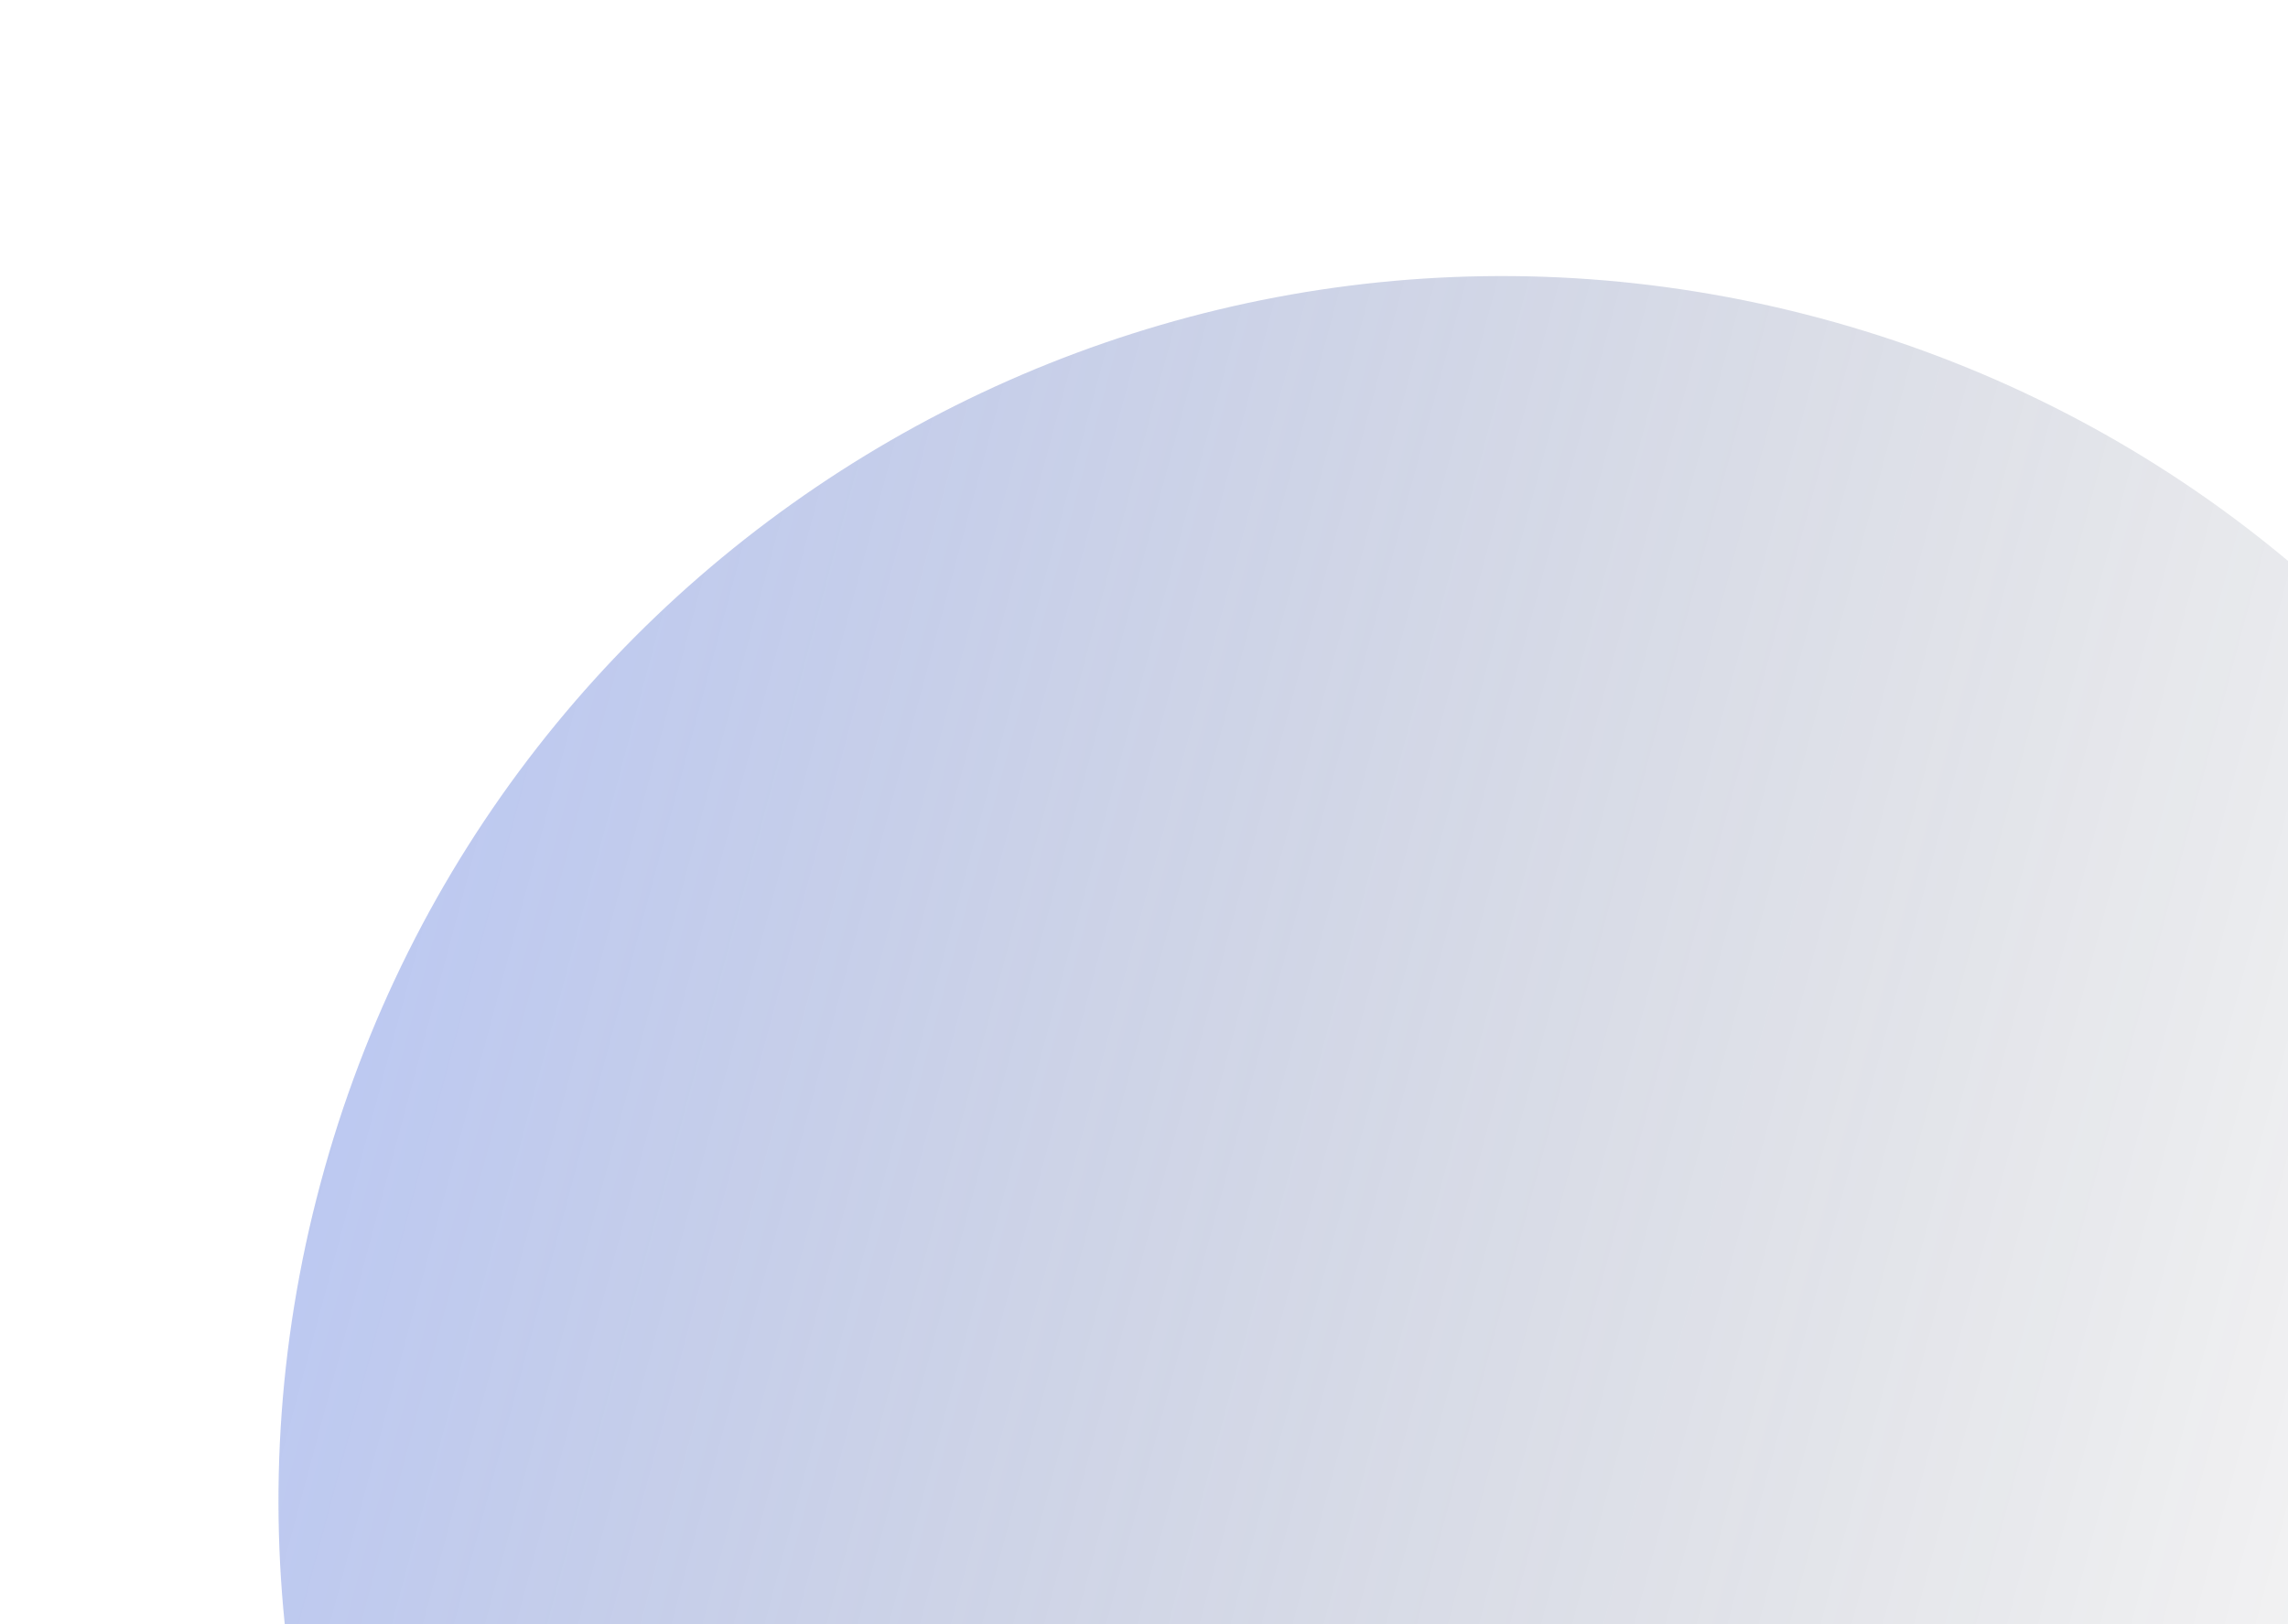
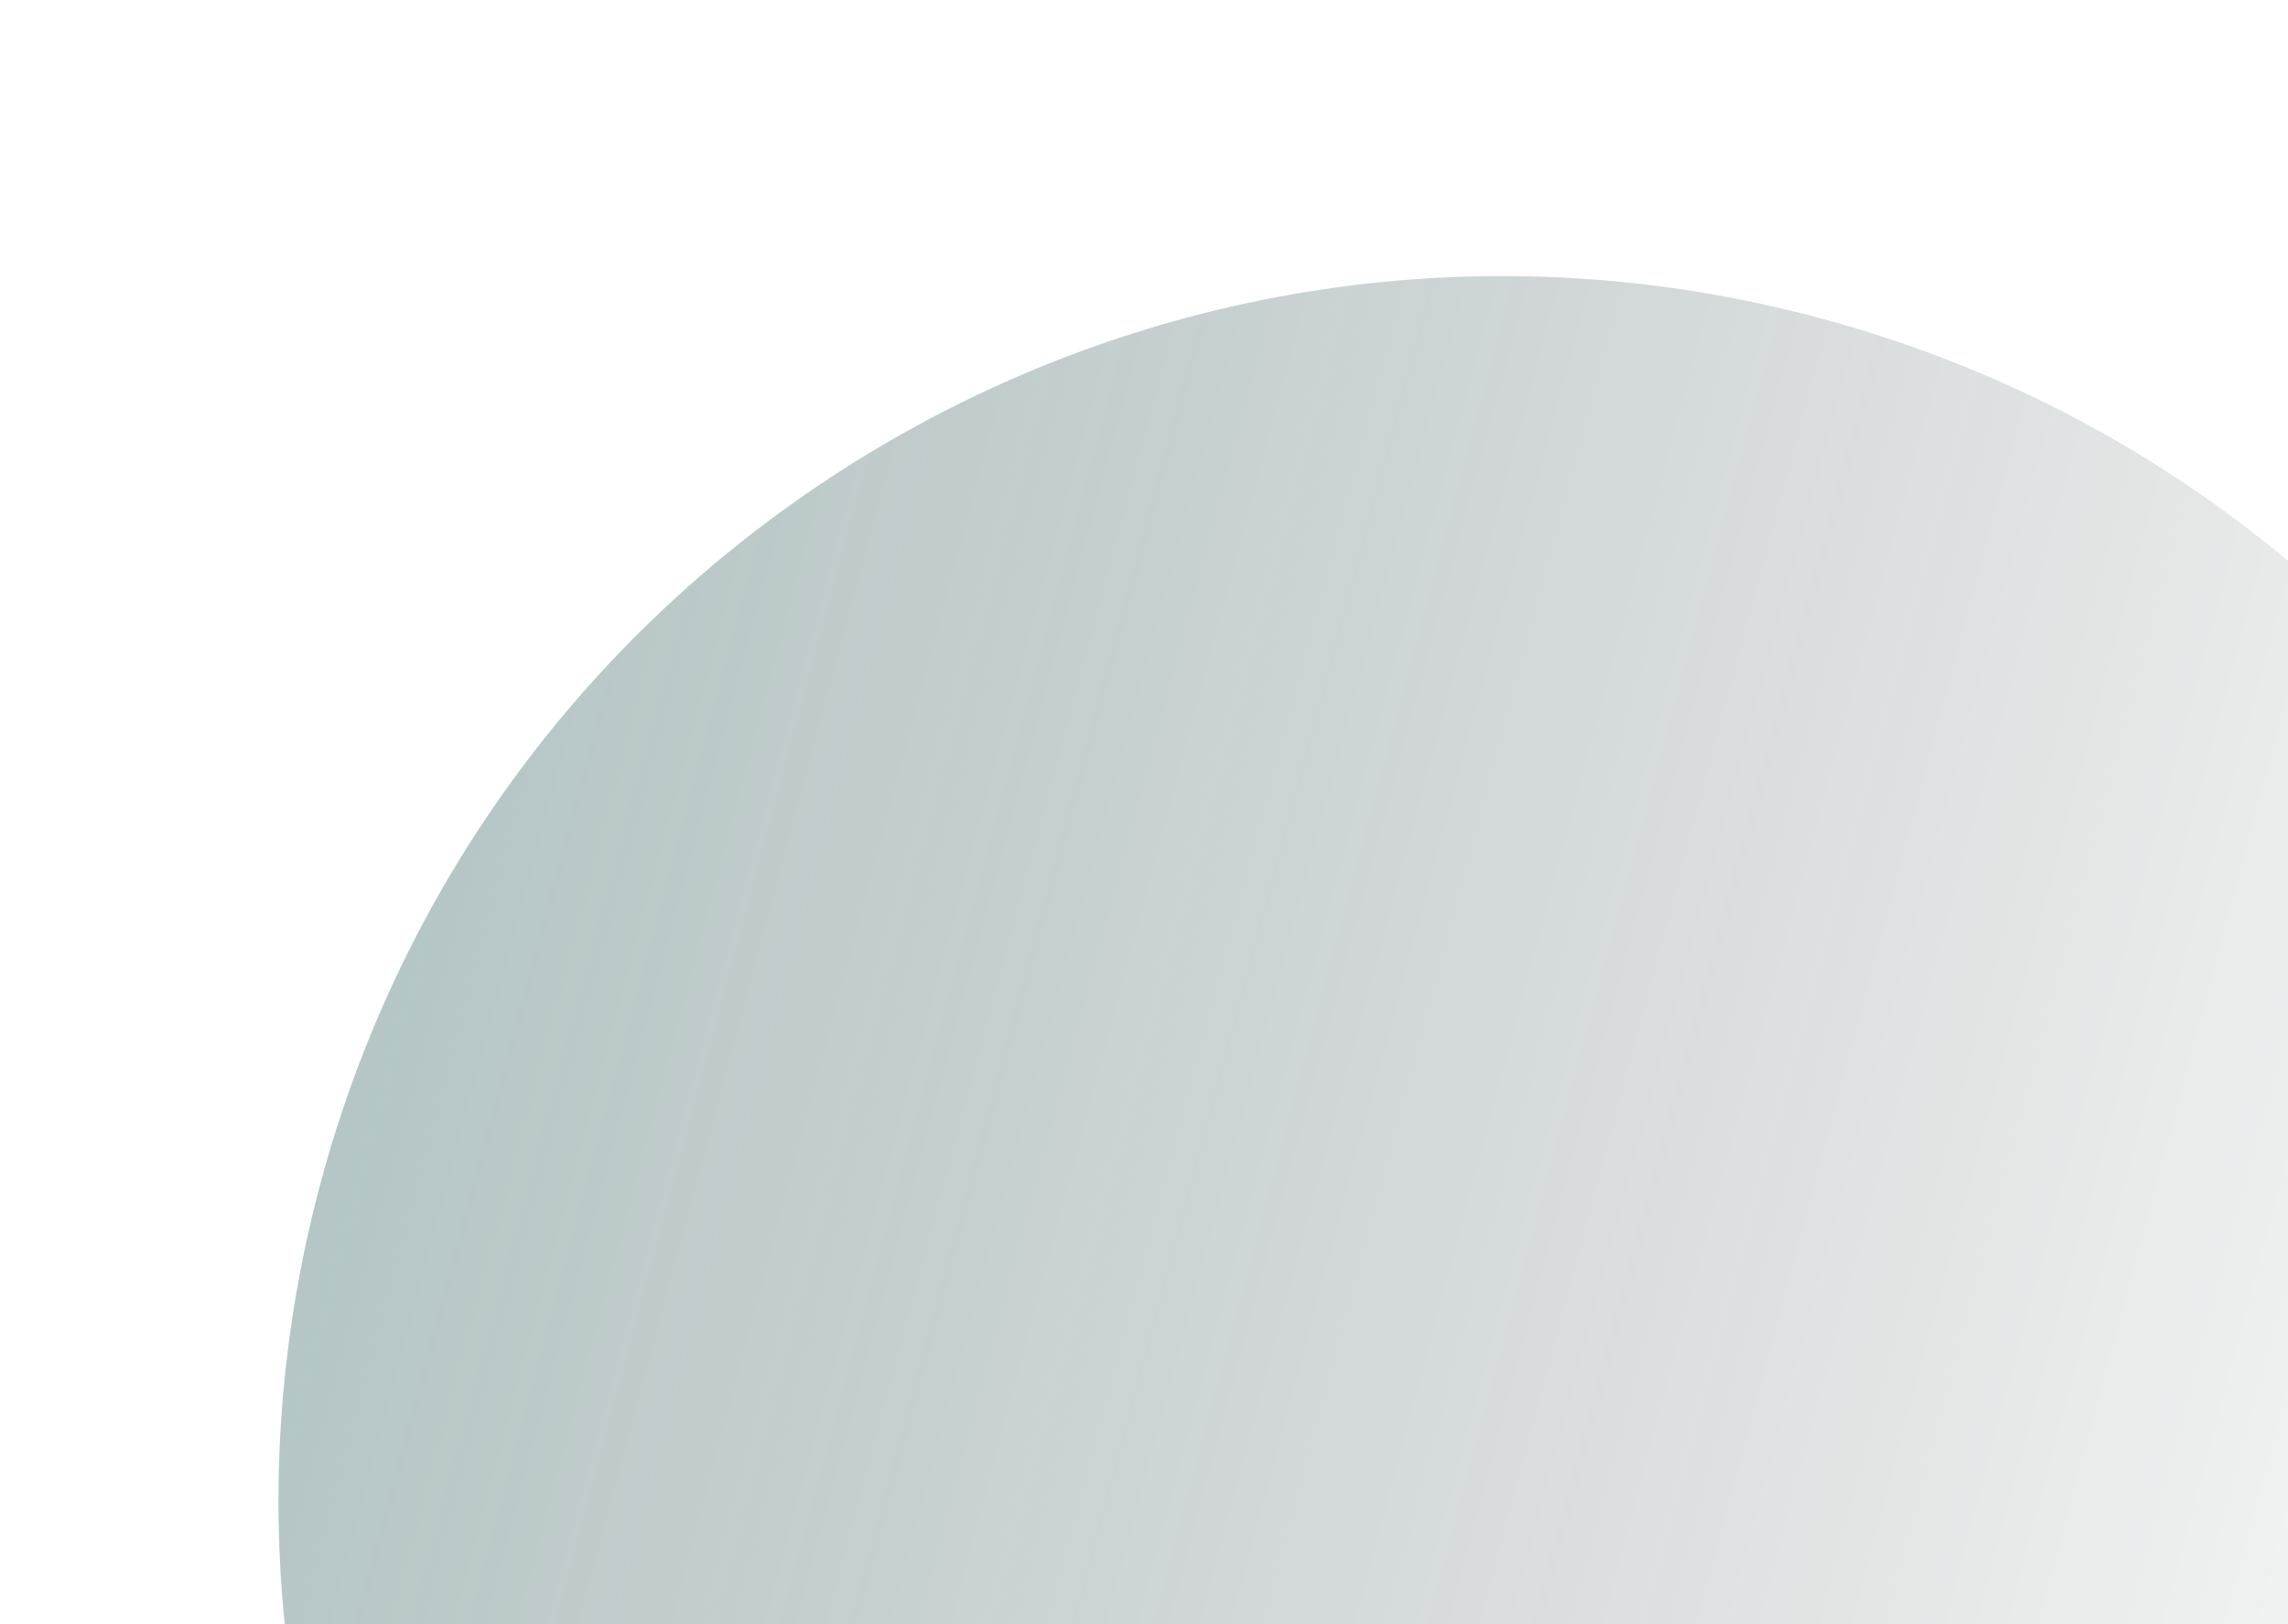
<svg xmlns="http://www.w3.org/2000/svg" width="372" height="264" viewBox="0 0 372 264" fill="none">
  <ellipse cx="244.343" cy="243.965" rx="199.017" ry="199.017" transform="rotate(-75 244.343 243.965)" fill="url(#paint0_linear)" />
  <defs>
    <linearGradient id="paint0_linear" x1="244.343" y1="44.948" x2="244.343" y2="442.982" gradientUnits="userSpaceOnUse">
-       <stop stop-color="#3056D3" stop-opacity="0.32" />
+       <stop stop-color="#184c4e" stop-opacity="0.32" />
      <stop offset="1" stop-opacity="0" />
    </linearGradient>
  </defs>
</svg>
